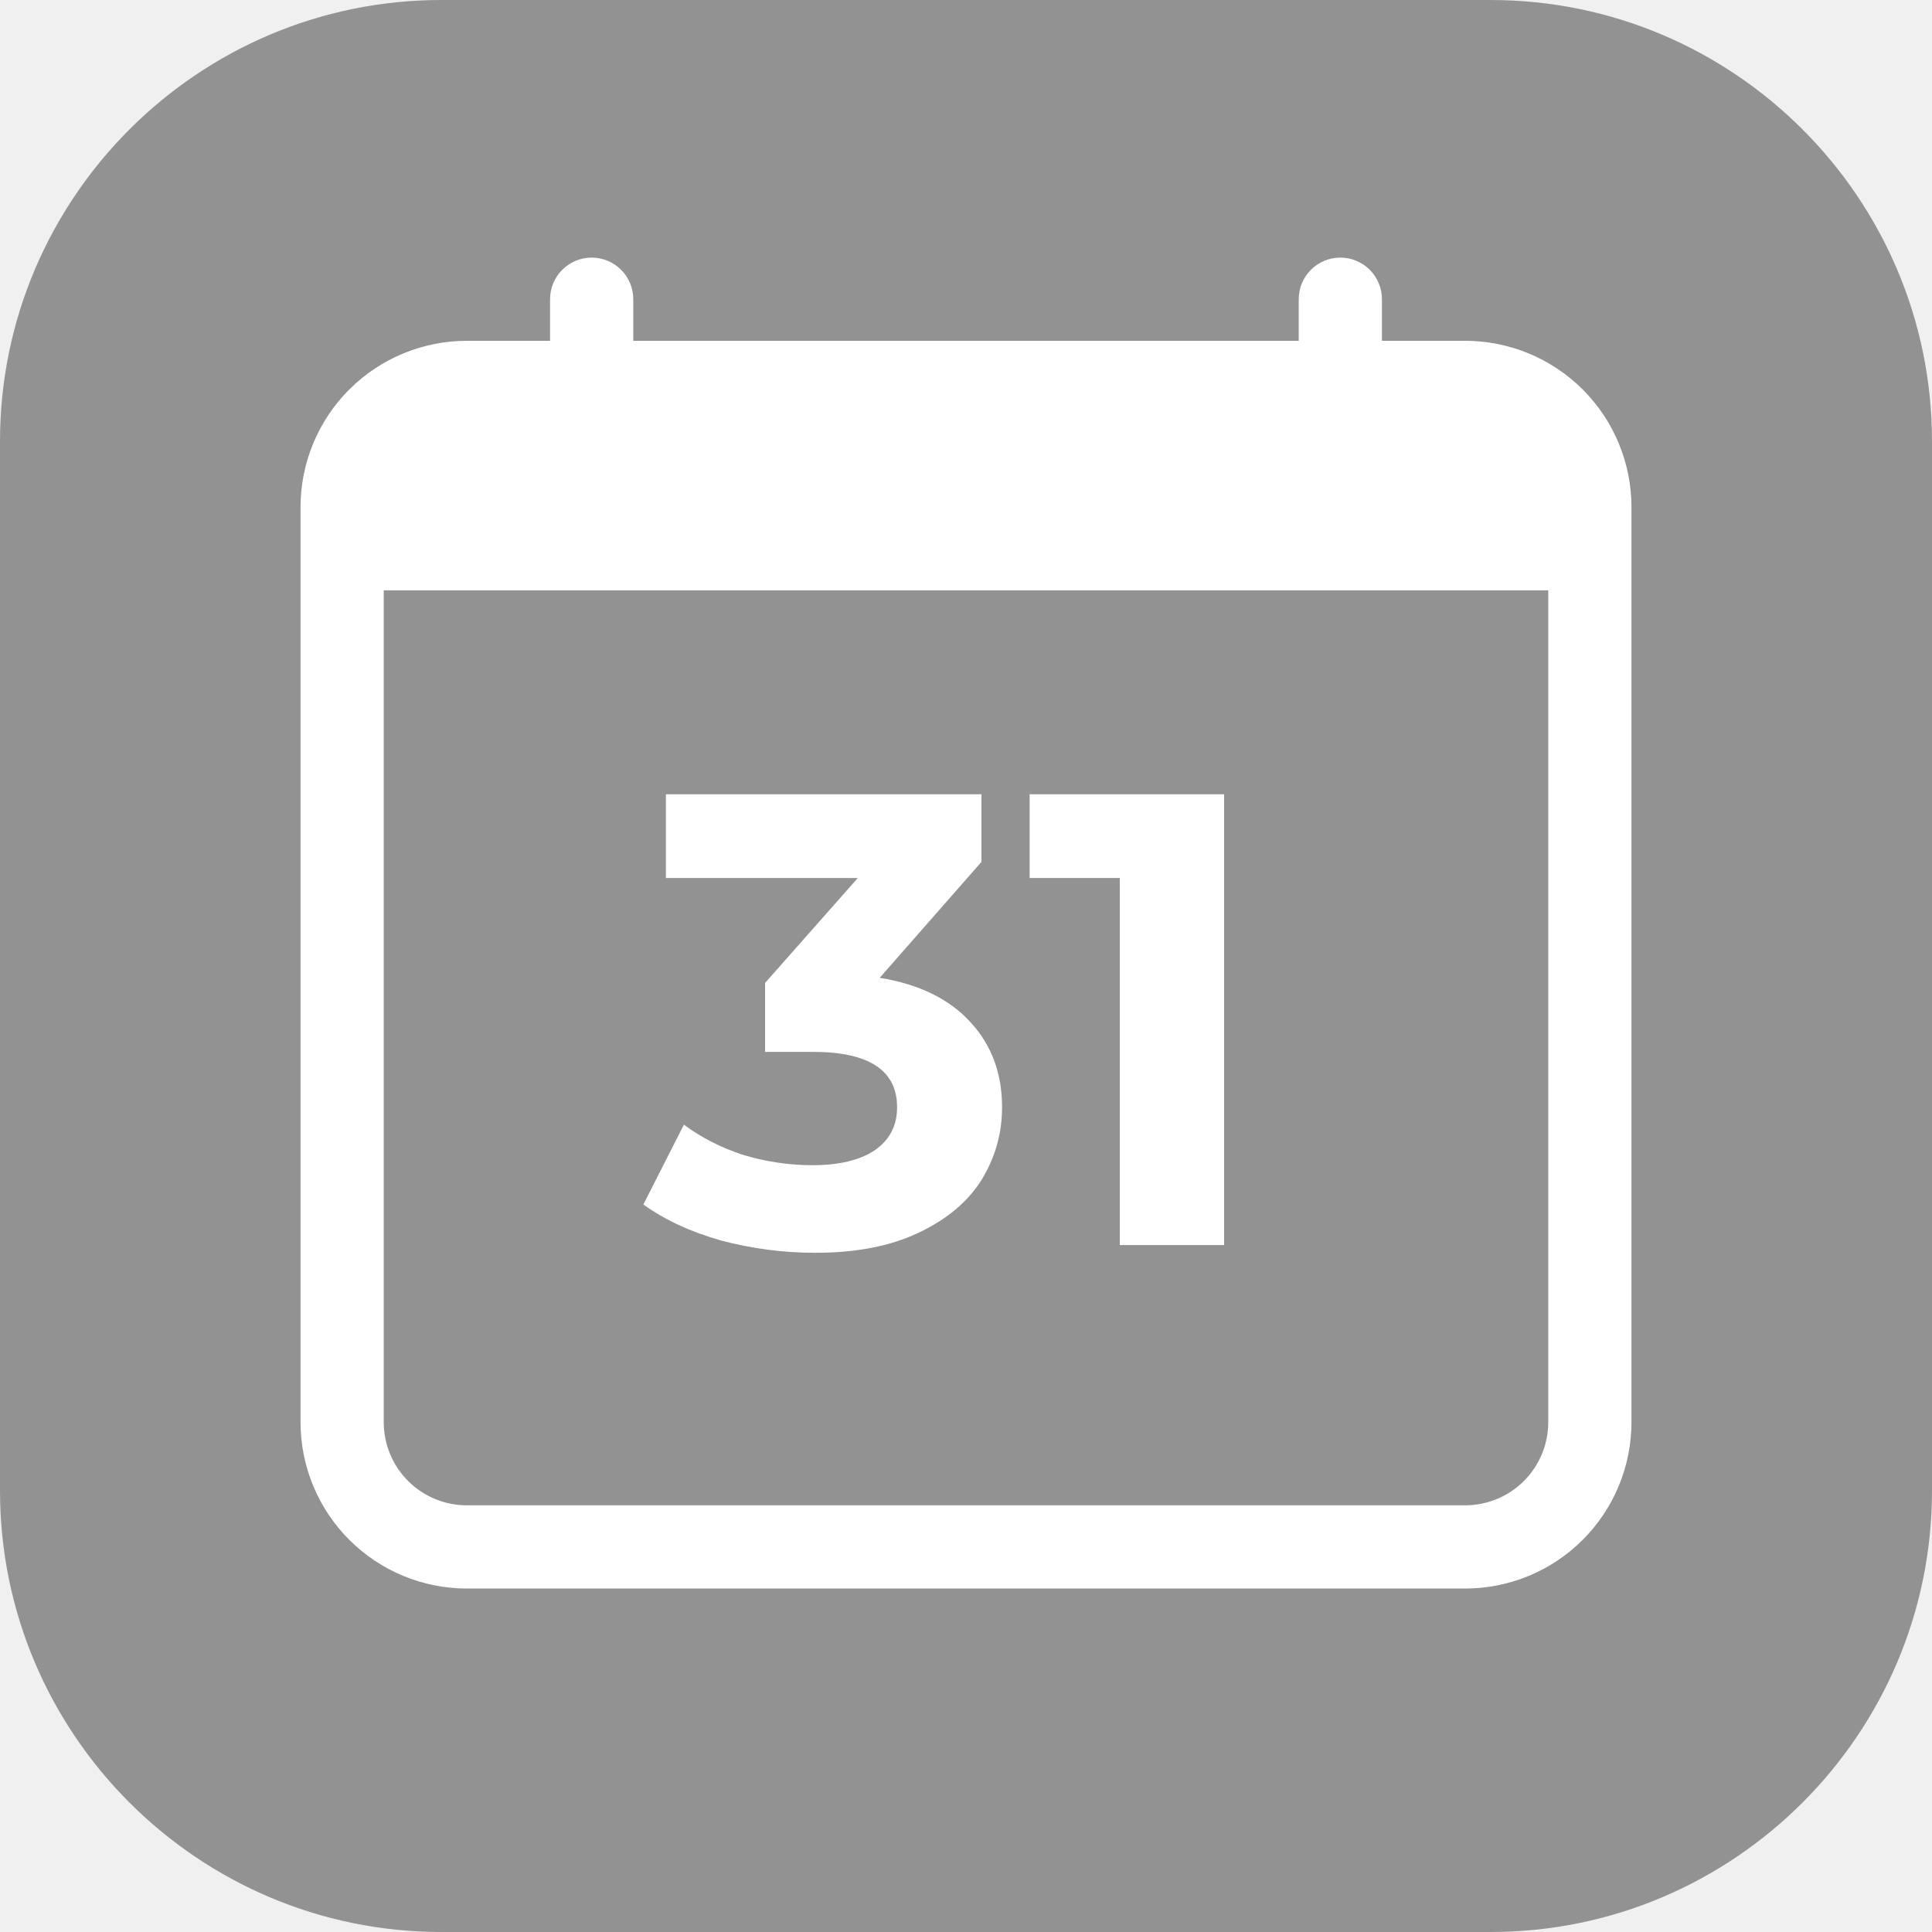
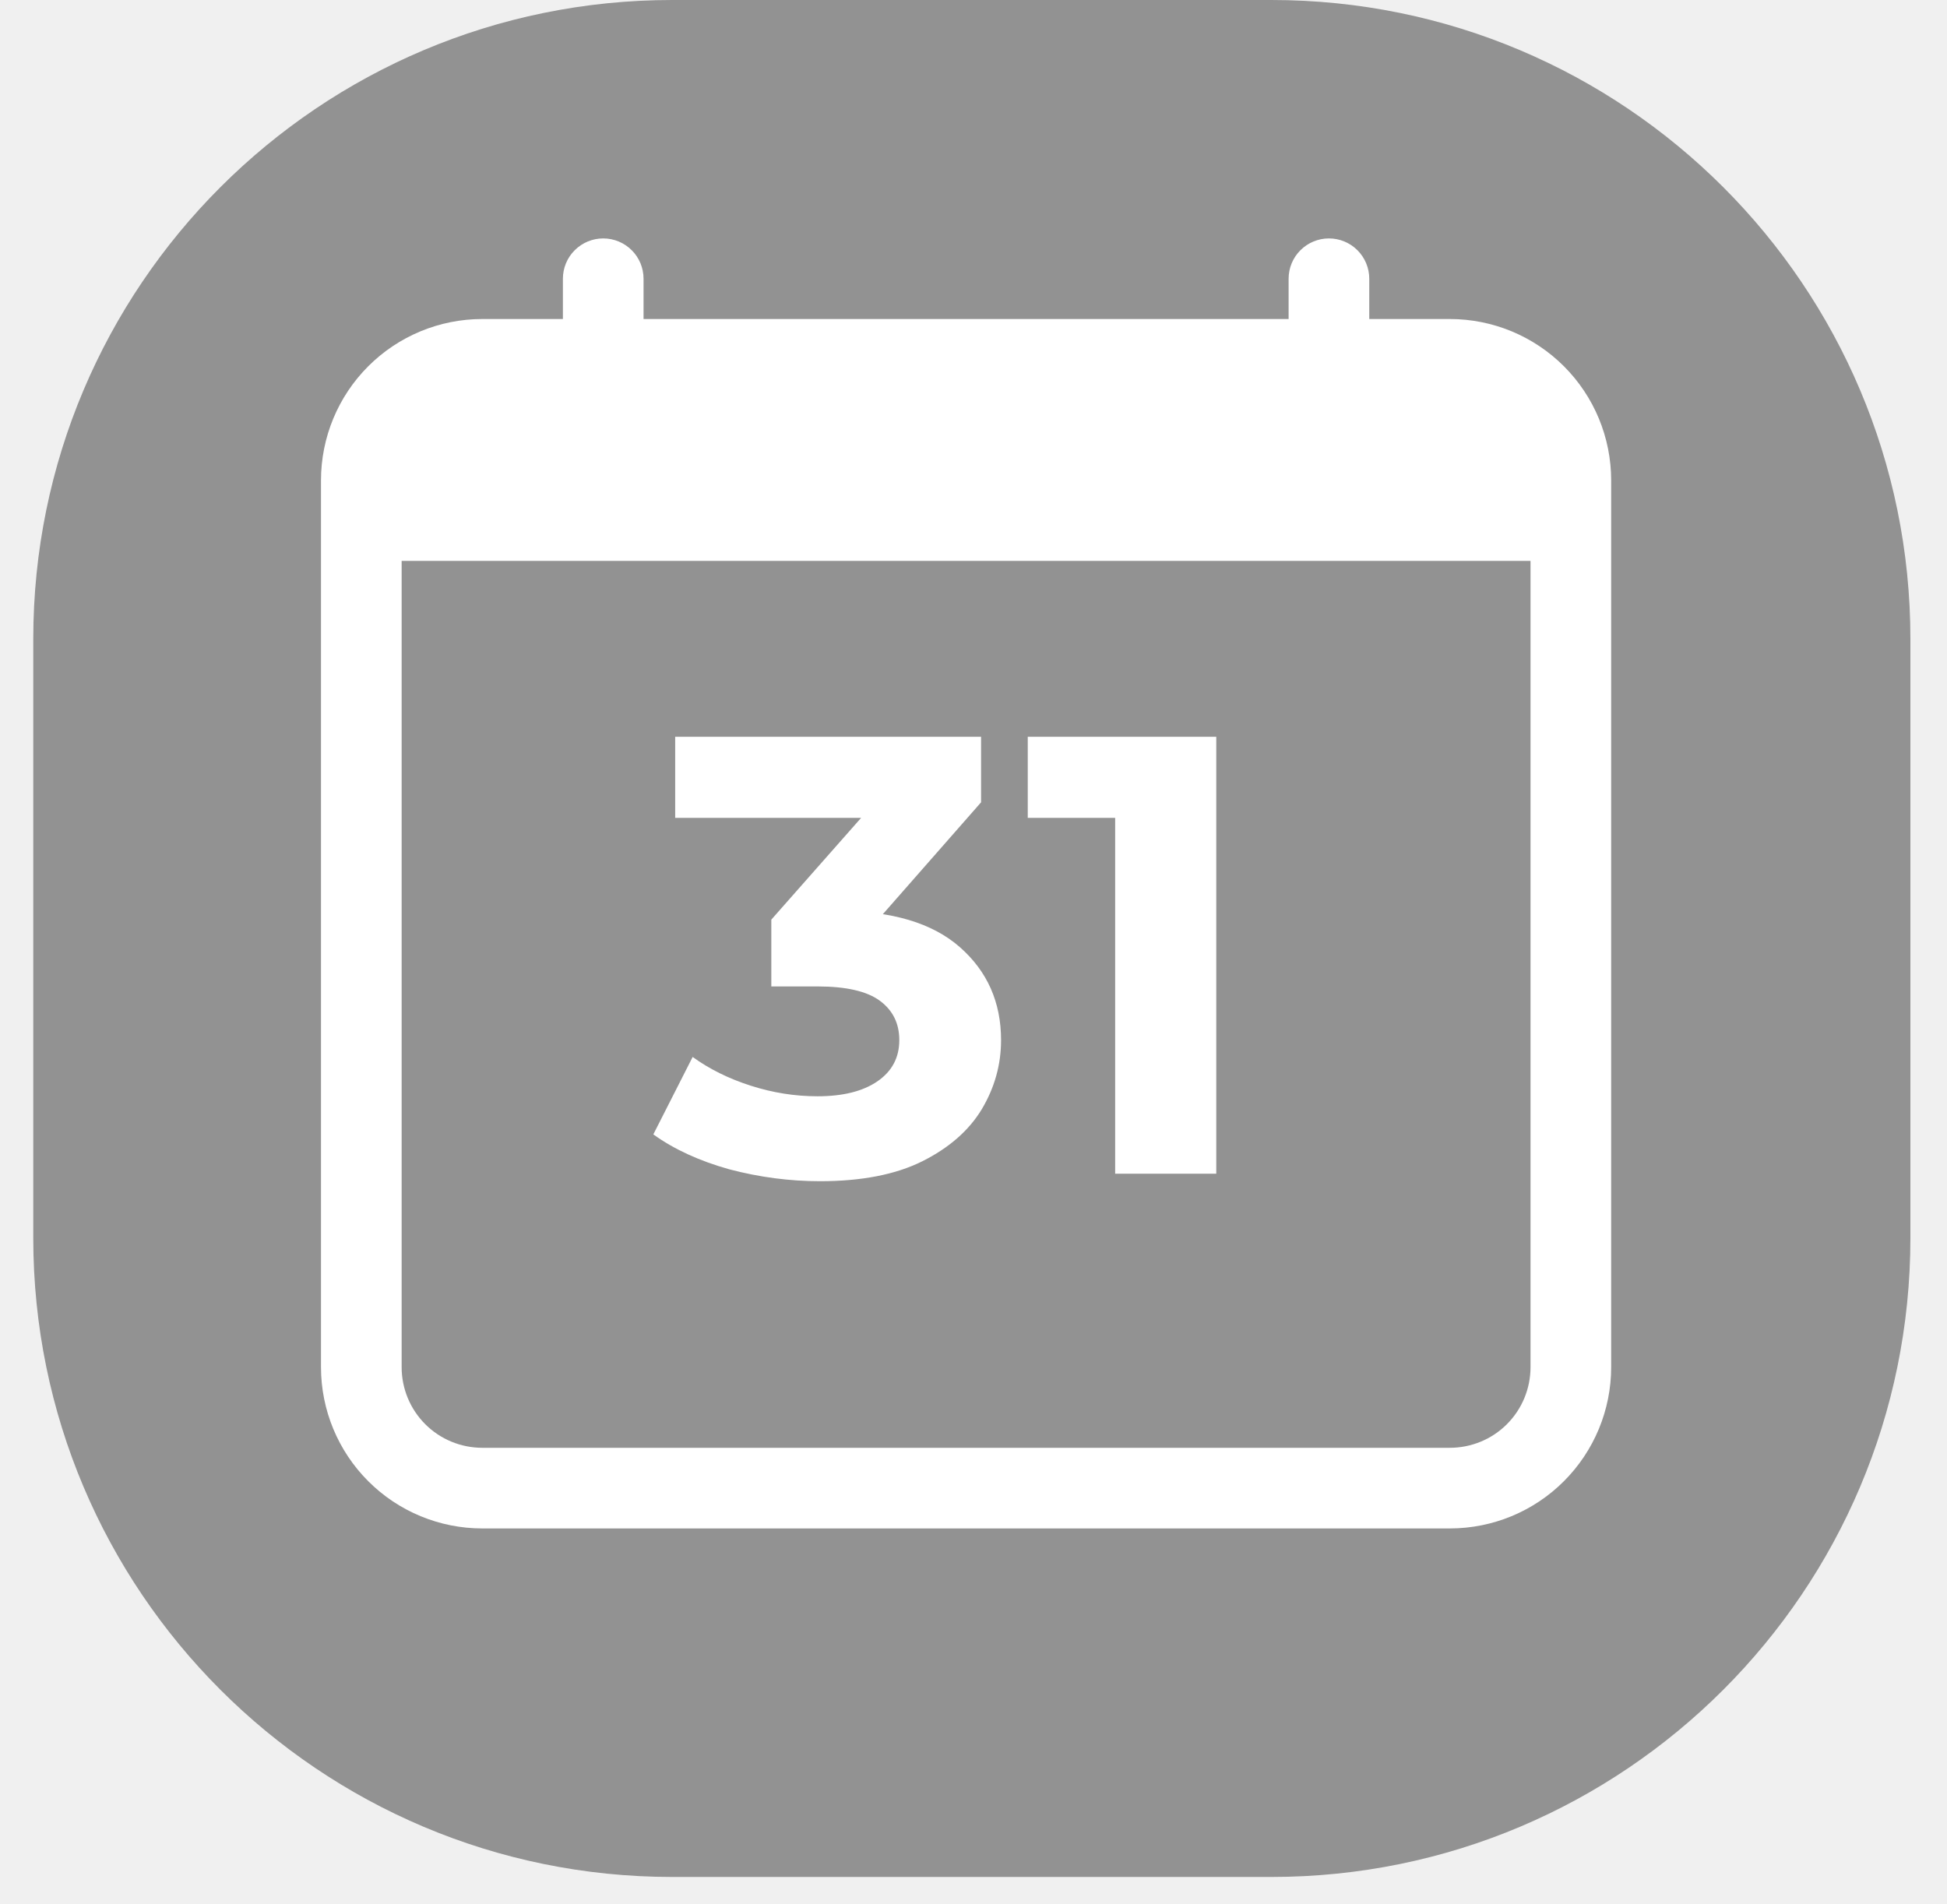
- <svg xmlns="http://www.w3.org/2000/svg" width="45" height="45" viewBox="0 0 45 45" fill="none">
-   <path d="M10.28 45C4.613 45 0 40.387 0 34.72V10.28C0 4.613 4.613 0 10.28 0H34.72C40.387 0 45 4.613 45 10.28V34.72C45 40.387 40.387 45 34.72 45H10.28Z" fill="#929292" />
-   <path d="M13.781 6C14.038 6 14.285 6.102 14.466 6.284C14.648 6.465 14.75 6.712 14.75 6.969V7.938H30.25V6.969C30.25 6.712 30.352 6.465 30.534 6.284C30.715 6.102 30.962 6 31.219 6C31.476 6 31.722 6.102 31.904 6.284C32.085 6.465 32.188 6.712 32.188 6.969V7.938H34.125C35.153 7.938 36.138 8.346 36.865 9.072C37.592 9.799 38 10.785 38 11.812V33.125C38 34.153 37.592 35.138 36.865 35.865C36.138 36.592 35.153 37 34.125 37H10.875C9.847 37 8.862 36.592 8.135 35.865C7.408 35.138 7 34.153 7 33.125V11.812C7 10.785 7.408 9.799 8.135 9.072C8.862 8.346 9.847 7.938 10.875 7.938H12.812V6.969C12.812 6.712 12.915 6.465 13.096 6.284C13.278 6.102 13.524 6 13.781 6ZM8.938 13.75V33.125C8.938 33.639 9.142 34.132 9.505 34.495C9.868 34.858 10.361 35.062 10.875 35.062H34.125C34.639 35.062 35.132 34.858 35.495 34.495C35.858 34.132 36.062 33.639 36.062 33.125V13.75H8.938Z" fill="white" />
-   <path d="M20.49 22.775C21.41 22.925 22.115 23.27 22.605 23.81C23.095 24.34 23.34 25 23.34 25.79C23.34 26.4 23.18 26.965 22.86 27.485C22.54 27.995 22.05 28.405 21.39 28.715C20.74 29.025 19.94 29.18 18.99 29.18C18.25 29.18 17.52 29.085 16.8 28.895C16.09 28.695 15.485 28.415 14.985 28.055L15.93 26.195C16.33 26.495 16.79 26.73 17.31 26.9C17.84 27.06 18.38 27.14 18.93 27.14C19.54 27.14 20.02 27.025 20.37 26.795C20.72 26.555 20.895 26.22 20.895 25.79C20.895 24.93 20.24 24.5 18.93 24.5H17.82V22.895L19.98 20.45H15.51V18.5H22.86V20.075L20.49 22.775Z" fill="white" />
-   <path d="M28.512 18.5V29H26.082V20.45H23.982V18.5H28.512Z" fill="white" />
+ <svg xmlns="http://www.w3.org/2000/svg" width="45" height="44" viewBox="0 0 45 44" fill="none">
+   <rect x="0.769" width="43.385" height="43.385" rx="14.769" fill="#929292" />
+   <path d="M13.942 5.511C14.189 5.511 14.426 5.609 14.601 5.784C14.776 5.958 14.874 6.195 14.874 6.443V7.374H29.783V6.443C29.783 6.195 29.881 5.958 30.056 5.784C30.231 5.609 30.468 5.511 30.715 5.511C30.962 5.511 31.199 5.609 31.374 5.784C31.548 5.958 31.647 6.195 31.647 6.443V7.374H33.51C34.499 7.374 35.447 7.767 36.146 8.466C36.845 9.165 37.238 10.113 37.238 11.102V31.602C37.238 32.59 36.845 33.538 36.146 34.237C35.447 34.937 34.499 35.329 33.51 35.329H11.146C10.158 35.329 9.21 34.937 8.511 34.237C7.812 33.538 7.419 32.59 7.419 31.602V11.102C7.419 10.113 7.812 9.165 8.511 8.466C9.21 7.767 10.158 7.374 11.146 7.374H13.01V6.443C13.01 6.195 13.108 5.958 13.283 5.784C13.458 5.609 13.695 5.511 13.942 5.511ZM9.283 12.965V31.602C9.283 32.096 9.479 32.57 9.829 32.92C10.178 33.269 10.652 33.465 11.146 33.465H33.51C34.005 33.465 34.479 33.269 34.828 32.92C35.178 32.57 35.374 32.096 35.374 31.602V12.965H9.283Z" fill="white" />
+   <path d="M18.952 27.303C18.25 27.303 17.553 27.211 16.86 27.029C16.168 26.836 15.581 26.567 15.1 26.221L16.009 24.431C16.394 24.71 16.841 24.932 17.351 25.095C17.861 25.259 18.375 25.34 18.895 25.34C19.481 25.34 19.943 25.225 20.28 24.994C20.616 24.763 20.785 24.446 20.785 24.042C20.785 23.657 20.636 23.354 20.337 23.133C20.039 22.912 19.558 22.801 18.895 22.801H17.827V21.257L20.64 18.069L20.9 18.905H15.605V17.03H22.675V18.545L19.876 21.733L18.693 21.055H19.371C20.612 21.055 21.549 21.334 22.184 21.892C22.819 22.45 23.137 23.167 23.137 24.042C23.137 24.609 22.988 25.143 22.689 25.643C22.391 26.134 21.934 26.533 21.319 26.841C20.703 27.149 19.914 27.303 18.952 27.303ZM25.774 27.13V17.895L26.784 18.905H23.754V17.03H28.111V27.13H25.774Z" fill="white" />
</svg>
